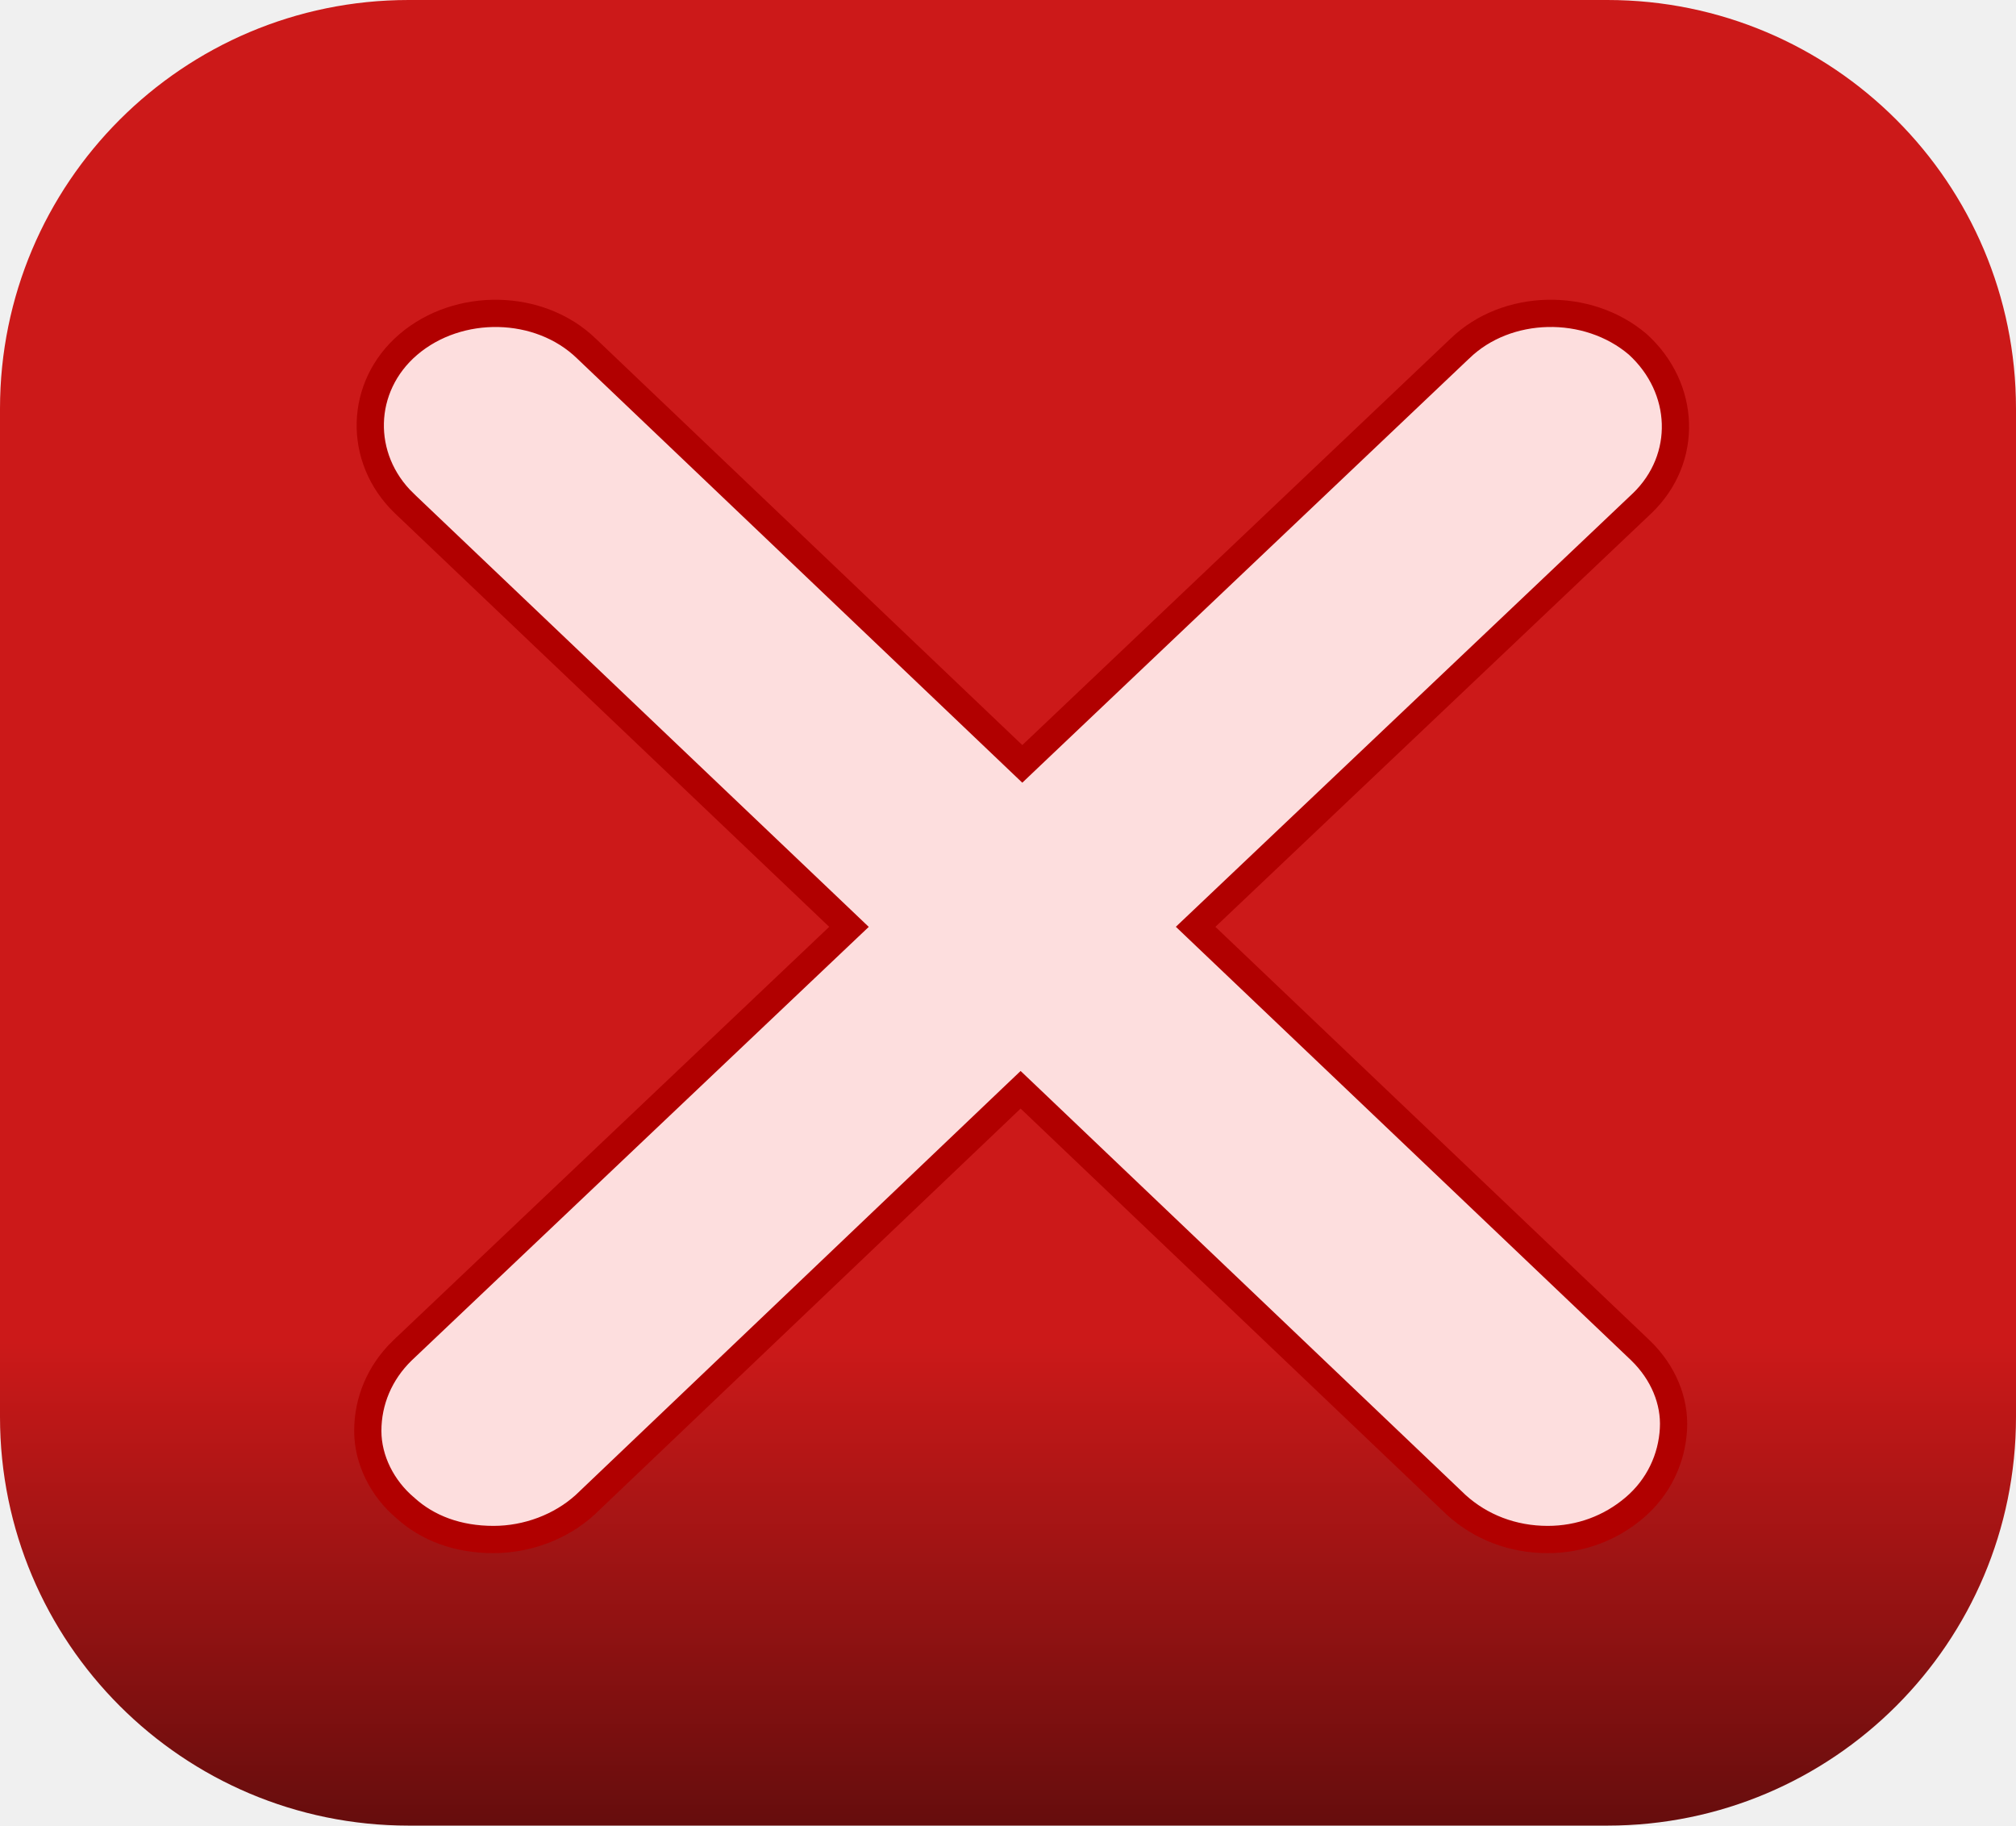
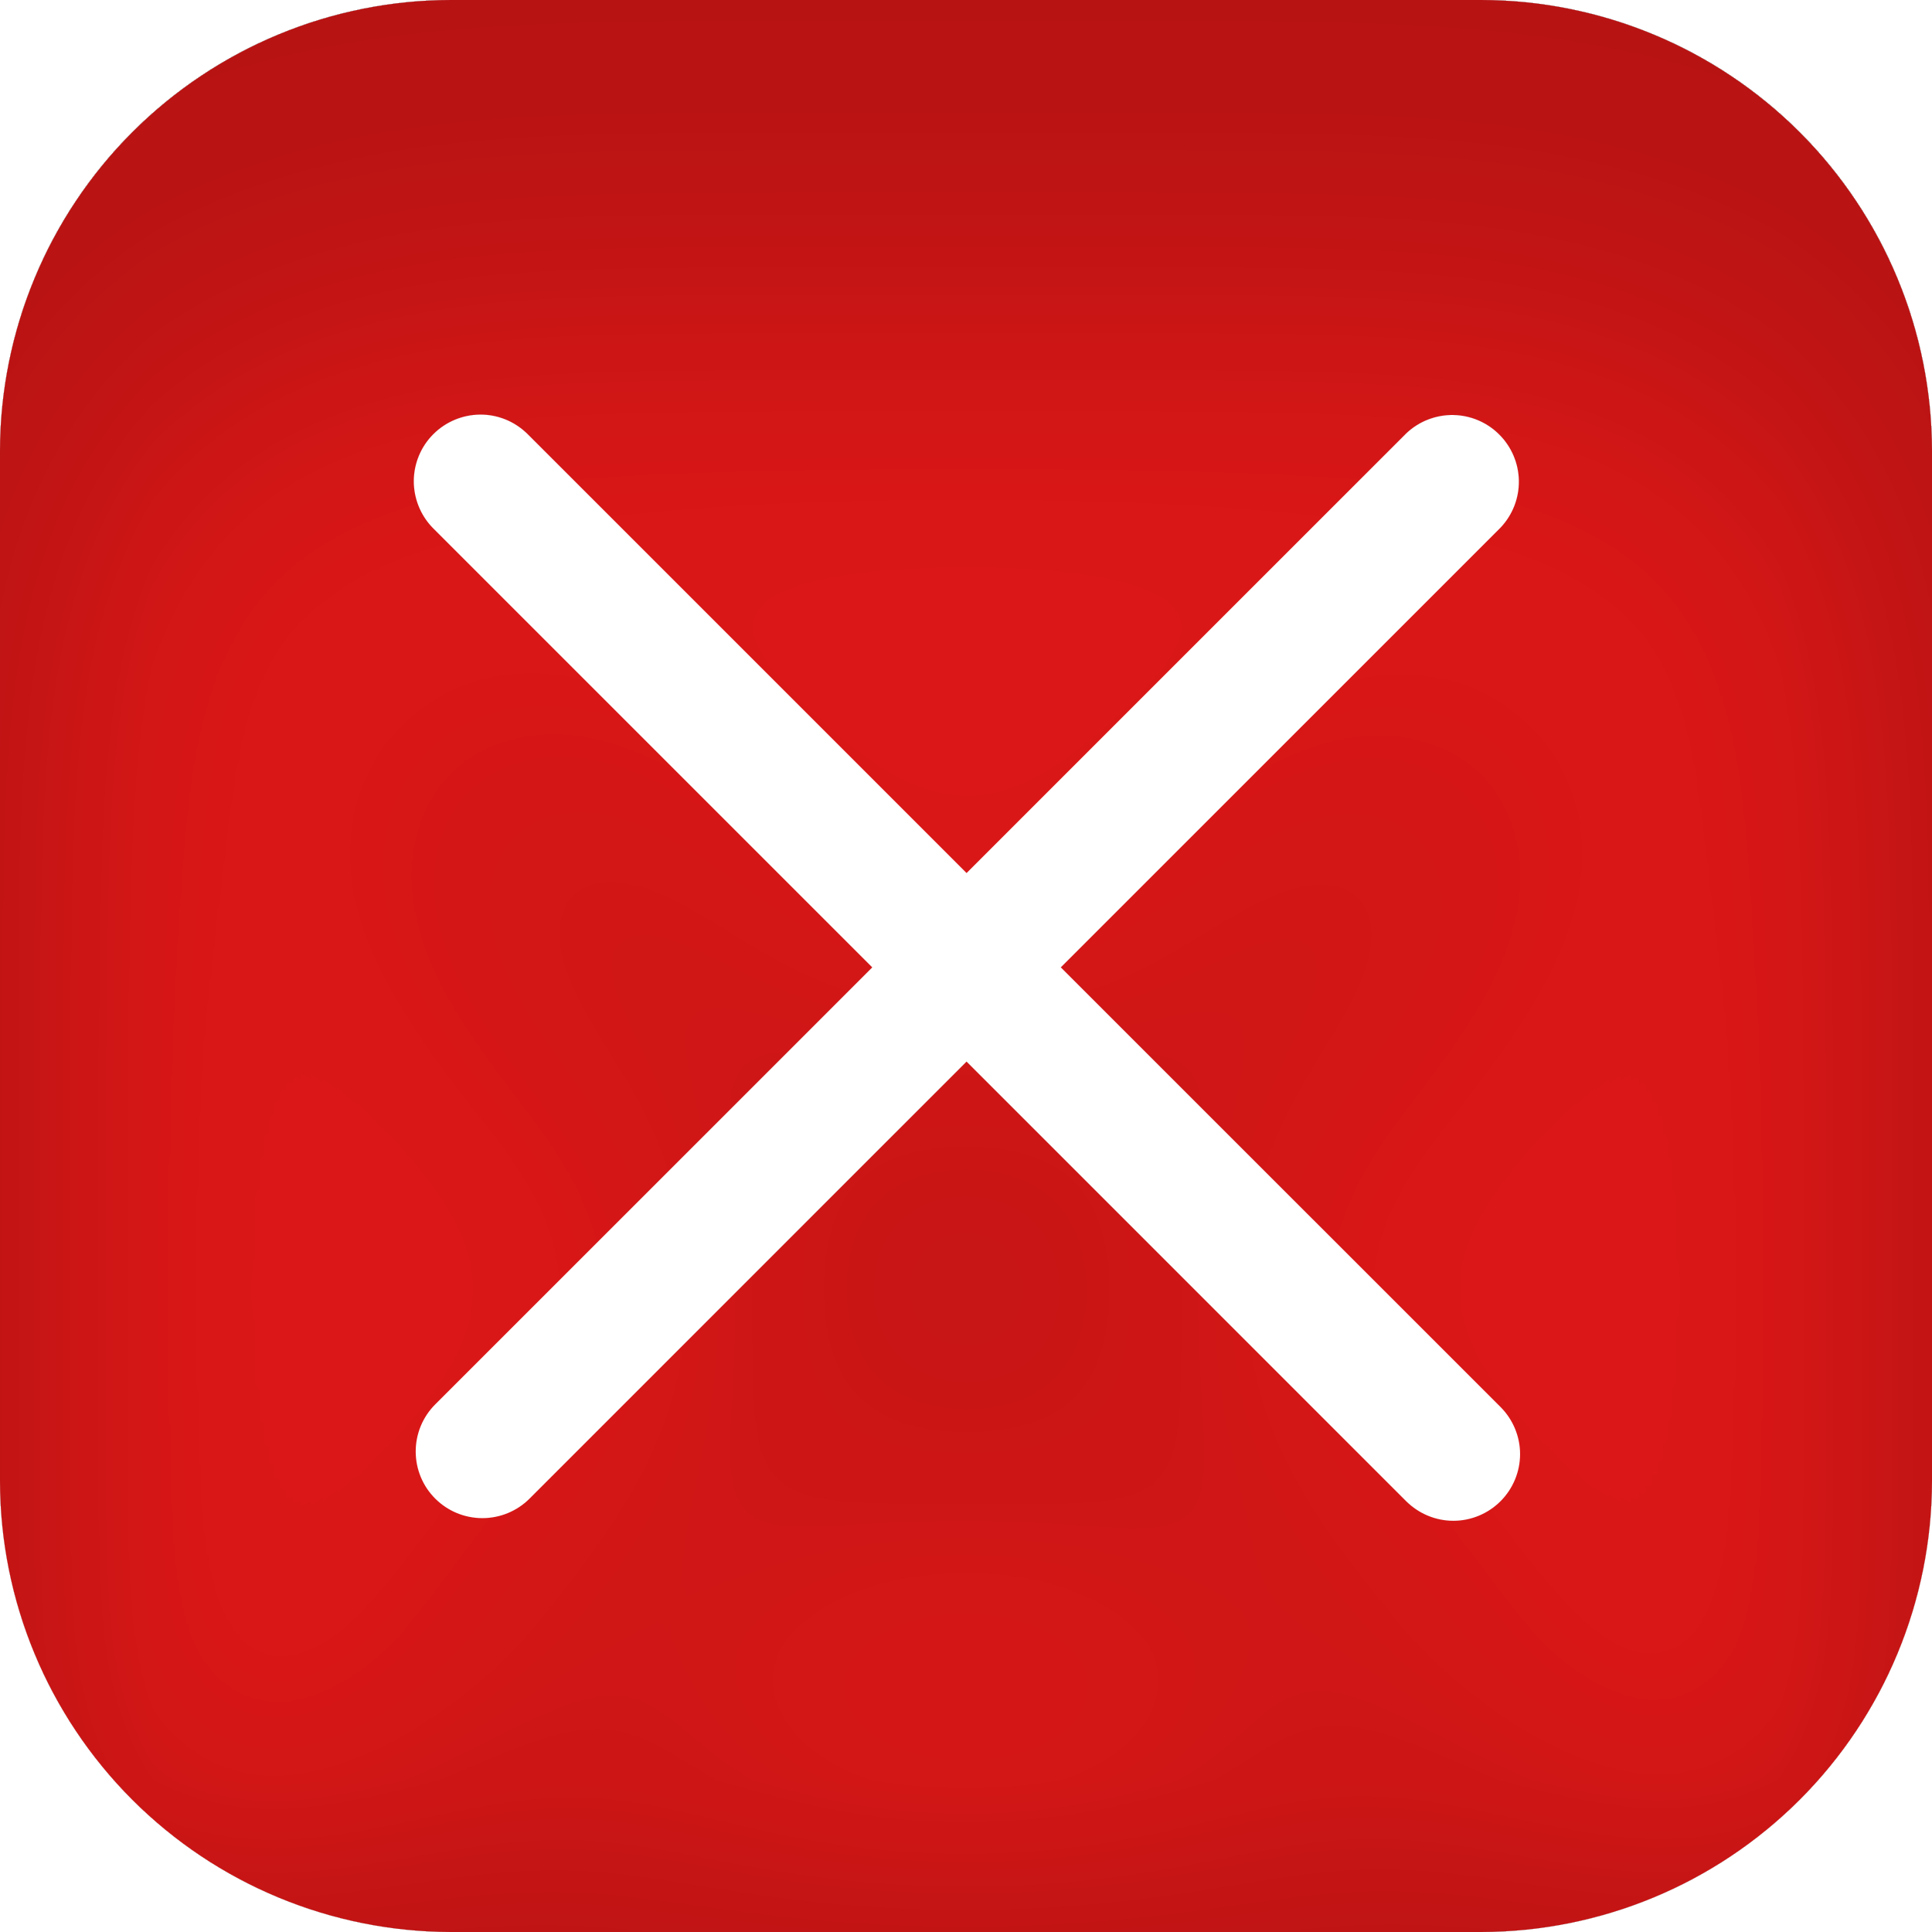
- <svg xmlns="http://www.w3.org/2000/svg" width="74" height="67" viewBox="0 0 74 67" fill="none">
-   <rect width="74" height="67" rx="15" fill="url(#paint0_linear_9_21)" />
-   <path d="M44.269 33.652L43.887 34.014L44.268 34.377L60.223 49.567C60.224 49.568 60.224 49.568 60.225 49.569C61.056 50.378 61.481 51.416 61.427 52.432L61.427 52.433C61.371 53.532 60.879 54.58 59.999 55.33L59.999 55.33C59.106 56.093 57.989 56.5 56.812 56.5C55.517 56.5 54.347 56.042 53.455 55.232L37.808 40.323L37.463 39.995L37.118 40.323L21.472 55.232C20.582 56.04 19.35 56.5 18.115 56.5C16.806 56.5 15.698 56.087 14.877 55.34L14.871 55.334L14.864 55.329C14.038 54.628 13.5 53.584 13.5 52.515C13.5 51.421 13.936 50.374 14.764 49.569C14.765 49.569 14.765 49.568 14.766 49.567L30.781 34.378L31.163 34.016L30.782 33.653L14.826 18.462C14.826 18.462 14.825 18.462 14.825 18.461C13.125 16.812 13.183 14.187 14.988 12.643C16.833 11.068 19.805 11.126 21.525 12.791L21.525 12.791L21.528 12.794L37.181 27.707L37.525 28.035L37.87 27.707L53.584 12.794L53.588 12.791C55.303 11.128 58.273 11.066 60.118 12.638C61.883 14.248 61.977 16.824 60.288 18.461C60.288 18.461 60.287 18.462 60.286 18.462L44.269 33.652Z" fill="#FDDEDE" stroke="#B10000" />
+ <svg xmlns="http://www.w3.org/2000/svg" width="24" height="24" viewBox="0 0 24 24" fill="none">
+   <rect width="24" height="24" fill="#1E1E1E" />
+   <rect width="1920" height="1080" transform="translate(-763 -411)" fill="white" />
+   <g filter="url(#filter0_i_0_1)">
+     <path d="M18.397 0H5.603C4.117 0.002 2.693 0.593 1.643 1.643C0.593 2.693 0.002 4.117 0 5.603V18.397C0.002 19.883 0.593 21.307 1.643 22.357C2.693 23.407 4.117 23.998 5.603 24H18.397C19.883 23.998 21.307 23.407 22.357 22.357C23.407 21.307 23.998 19.883 24 18.397V5.603C23.998 4.117 23.407 2.693 22.357 1.643C21.307 0.593 19.883 0.002 18.397 0ZM18.64 17.478C18.795 17.633 18.883 17.844 18.883 18.063C18.883 18.283 18.795 18.494 18.64 18.649C18.485 18.804 18.274 18.892 18.054 18.892C17.835 18.892 17.624 18.804 17.468 18.649L12.007 13.188L6.578 18.617C6.423 18.772 6.212 18.859 5.992 18.859C5.773 18.859 5.562 18.772 5.407 18.617C5.251 18.462 5.164 18.251 5.164 18.031C5.164 17.811 5.251 17.601 5.407 17.445L10.835 12.017L5.374 6.556C5.223 6.4 5.139 6.19 5.14 5.972C5.142 5.755 5.229 5.546 5.383 5.393C5.537 5.239 5.745 5.152 5.963 5.15C6.181 5.148 6.39 5.233 6.546 5.384L12.007 10.845L17.469 5.383C17.626 5.234 17.834 5.153 18.05 5.155C18.266 5.158 18.473 5.245 18.625 5.398C18.778 5.551 18.865 5.757 18.868 5.973C18.871 6.19 18.789 6.398 18.64 6.555L13.178 12.017L18.64 17.478Z" fill="#DD1717" />
+   </g>
  <defs>
-     <linearGradient id="paint0_linear_9_21" x1="37" y1="0" x2="37" y2="67" gradientUnits="userSpaceOnUse">
-       <stop offset="0.735" stop-color="#CC1919" />
-       <stop offset="1" stop-color="#660D0D" />
-     </linearGradient>
+     <filter id="filter0_i_0_1" x="0" y="0" width="24" height="28" filterUnits="userSpaceOnUse" color-interpolation-filters="sRGB">
+       <feFlood flood-opacity="0" result="BackgroundImageFix" />
+       <feBlend mode="normal" in="SourceGraphic" in2="BackgroundImageFix" result="shape" />
+       <feColorMatrix in="SourceAlpha" type="matrix" values="0 0 0 0 0 0 0 0 0 0 0 0 0 0 0 0 0 0 127 0" result="hardAlpha" />
+       <feOffset dy="4" />
+       <feGaussianBlur stdDeviation="2" />
+       <feComposite in2="hardAlpha" operator="arithmetic" k2="-1" k3="1" />
+       <feColorMatrix type="matrix" values="0 0 0 0 0 0 0 0 0 0 0 0 0 0 0 0 0 0 0.17 0" />
+       <feBlend mode="normal" in2="shape" result="effect1_innerShadow_0_1" />
+     </filter>
  </defs>
</svg>
